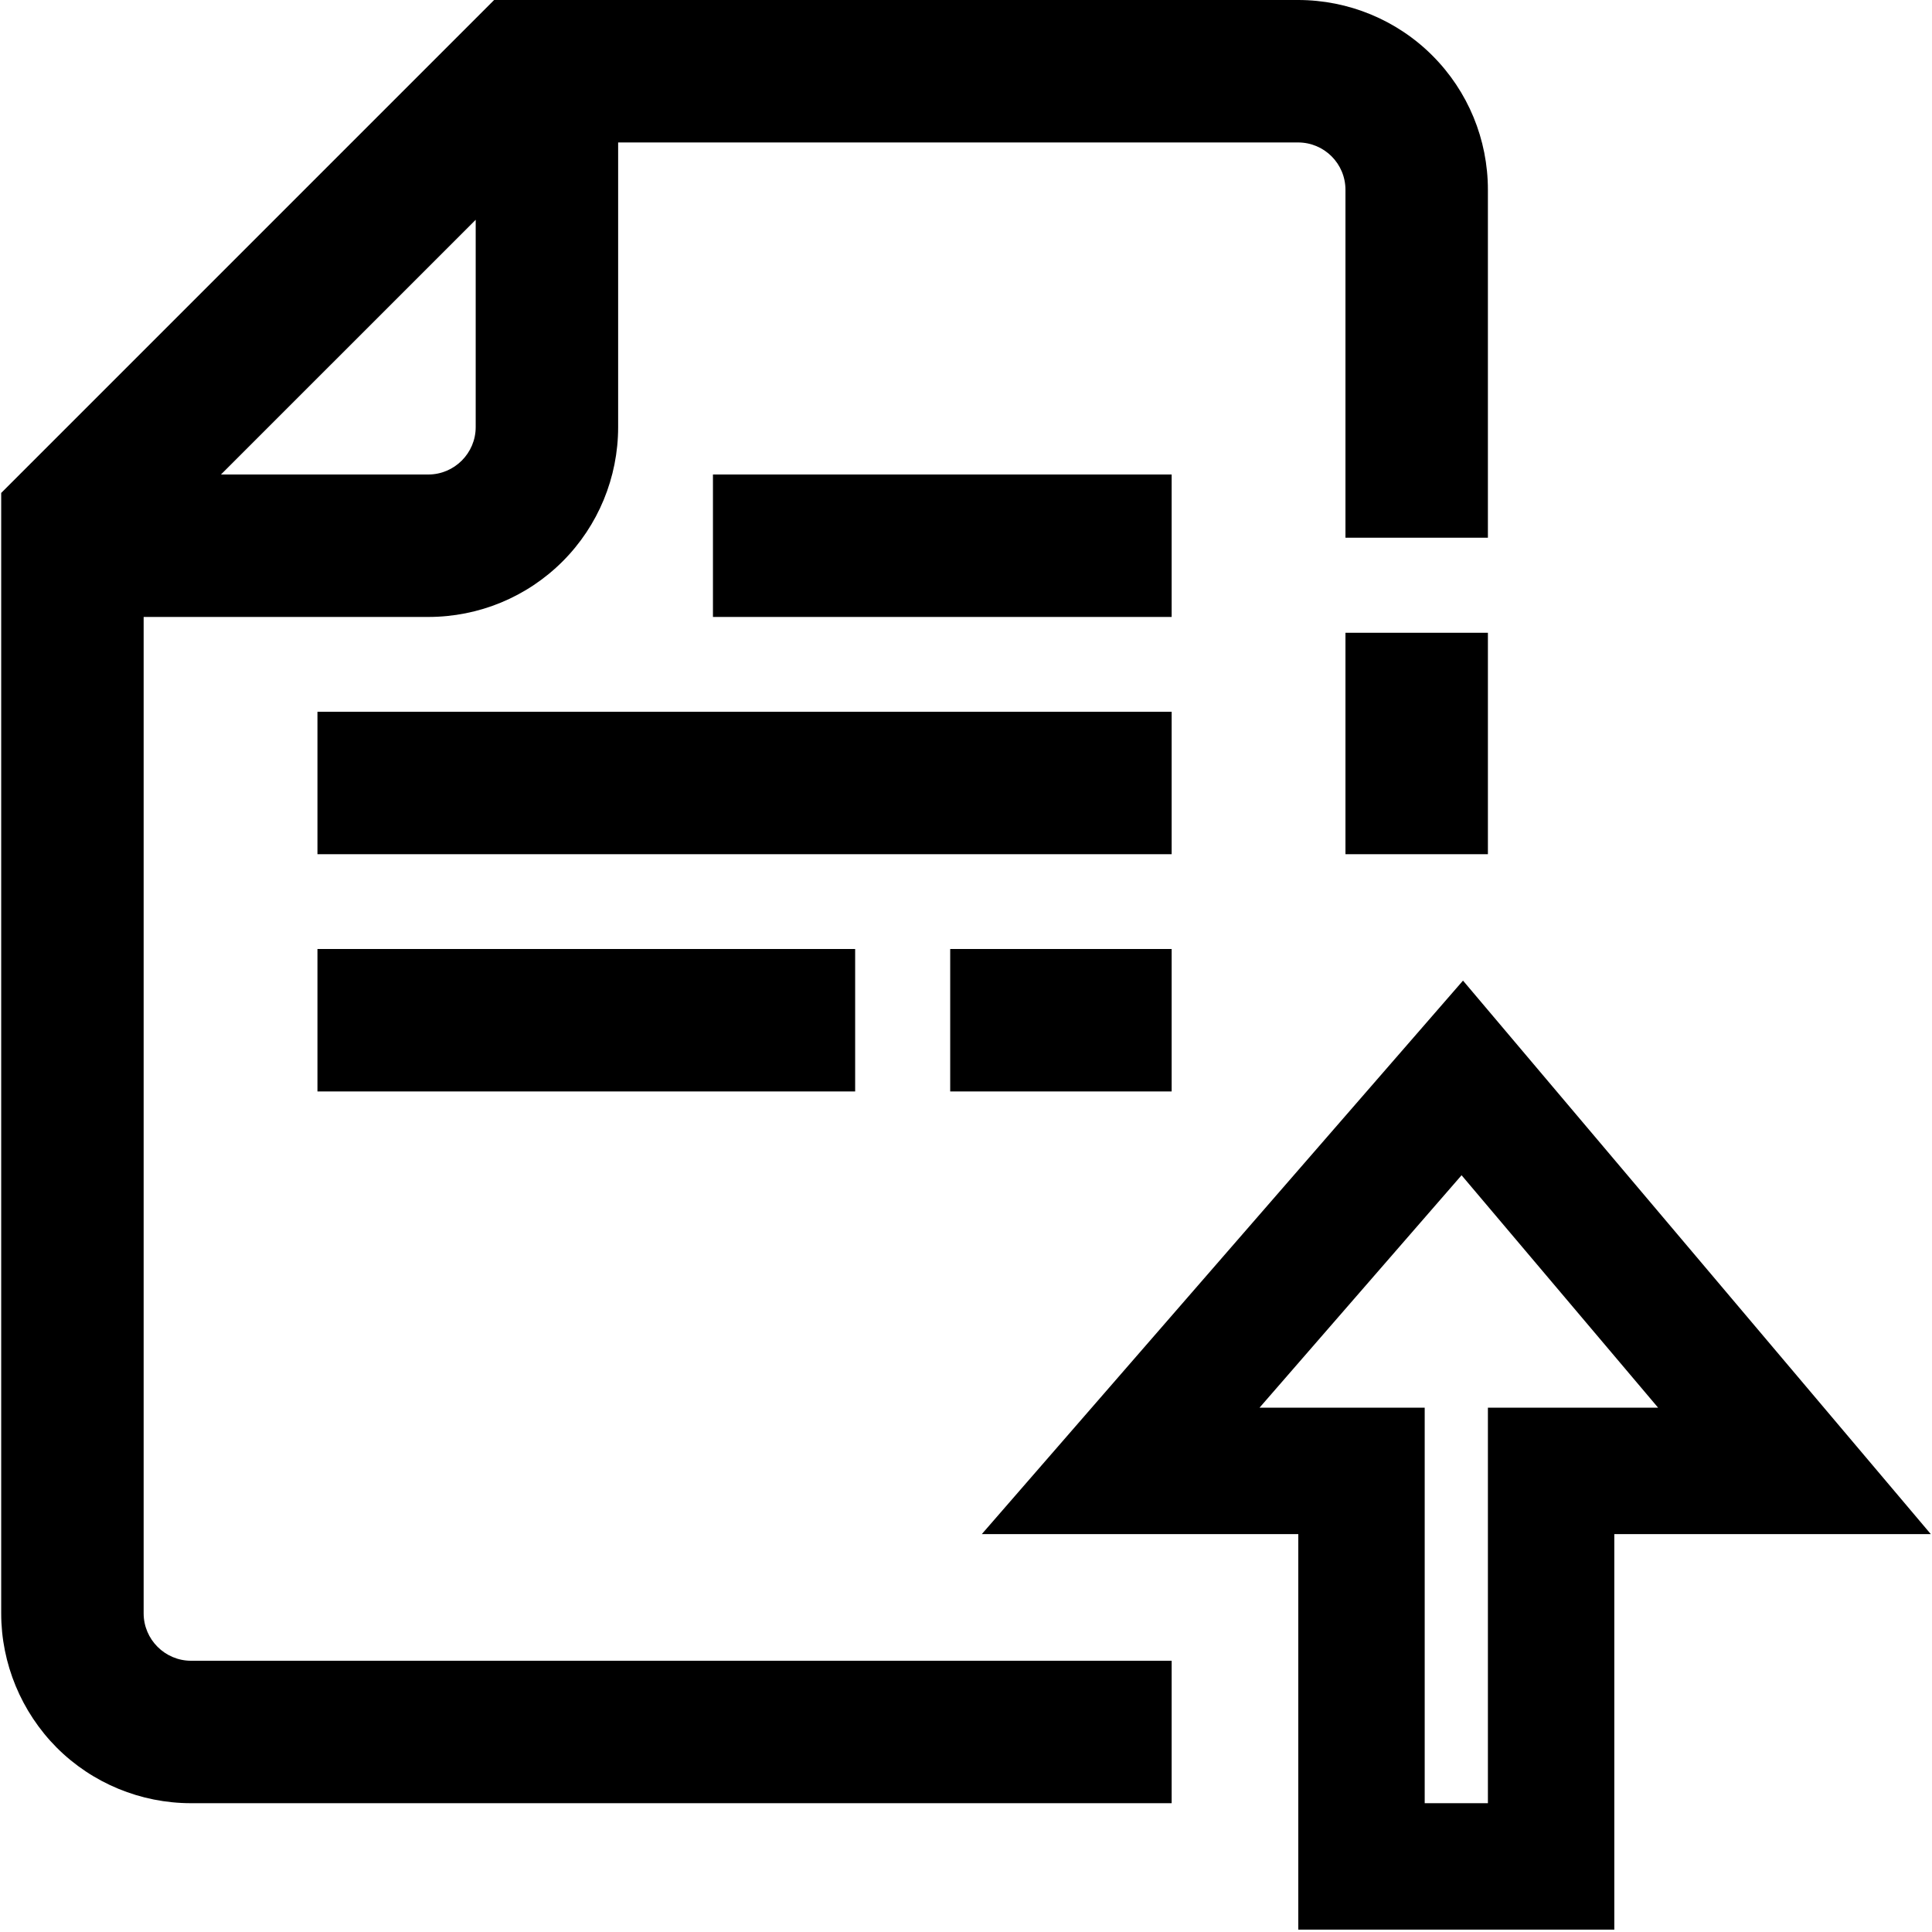
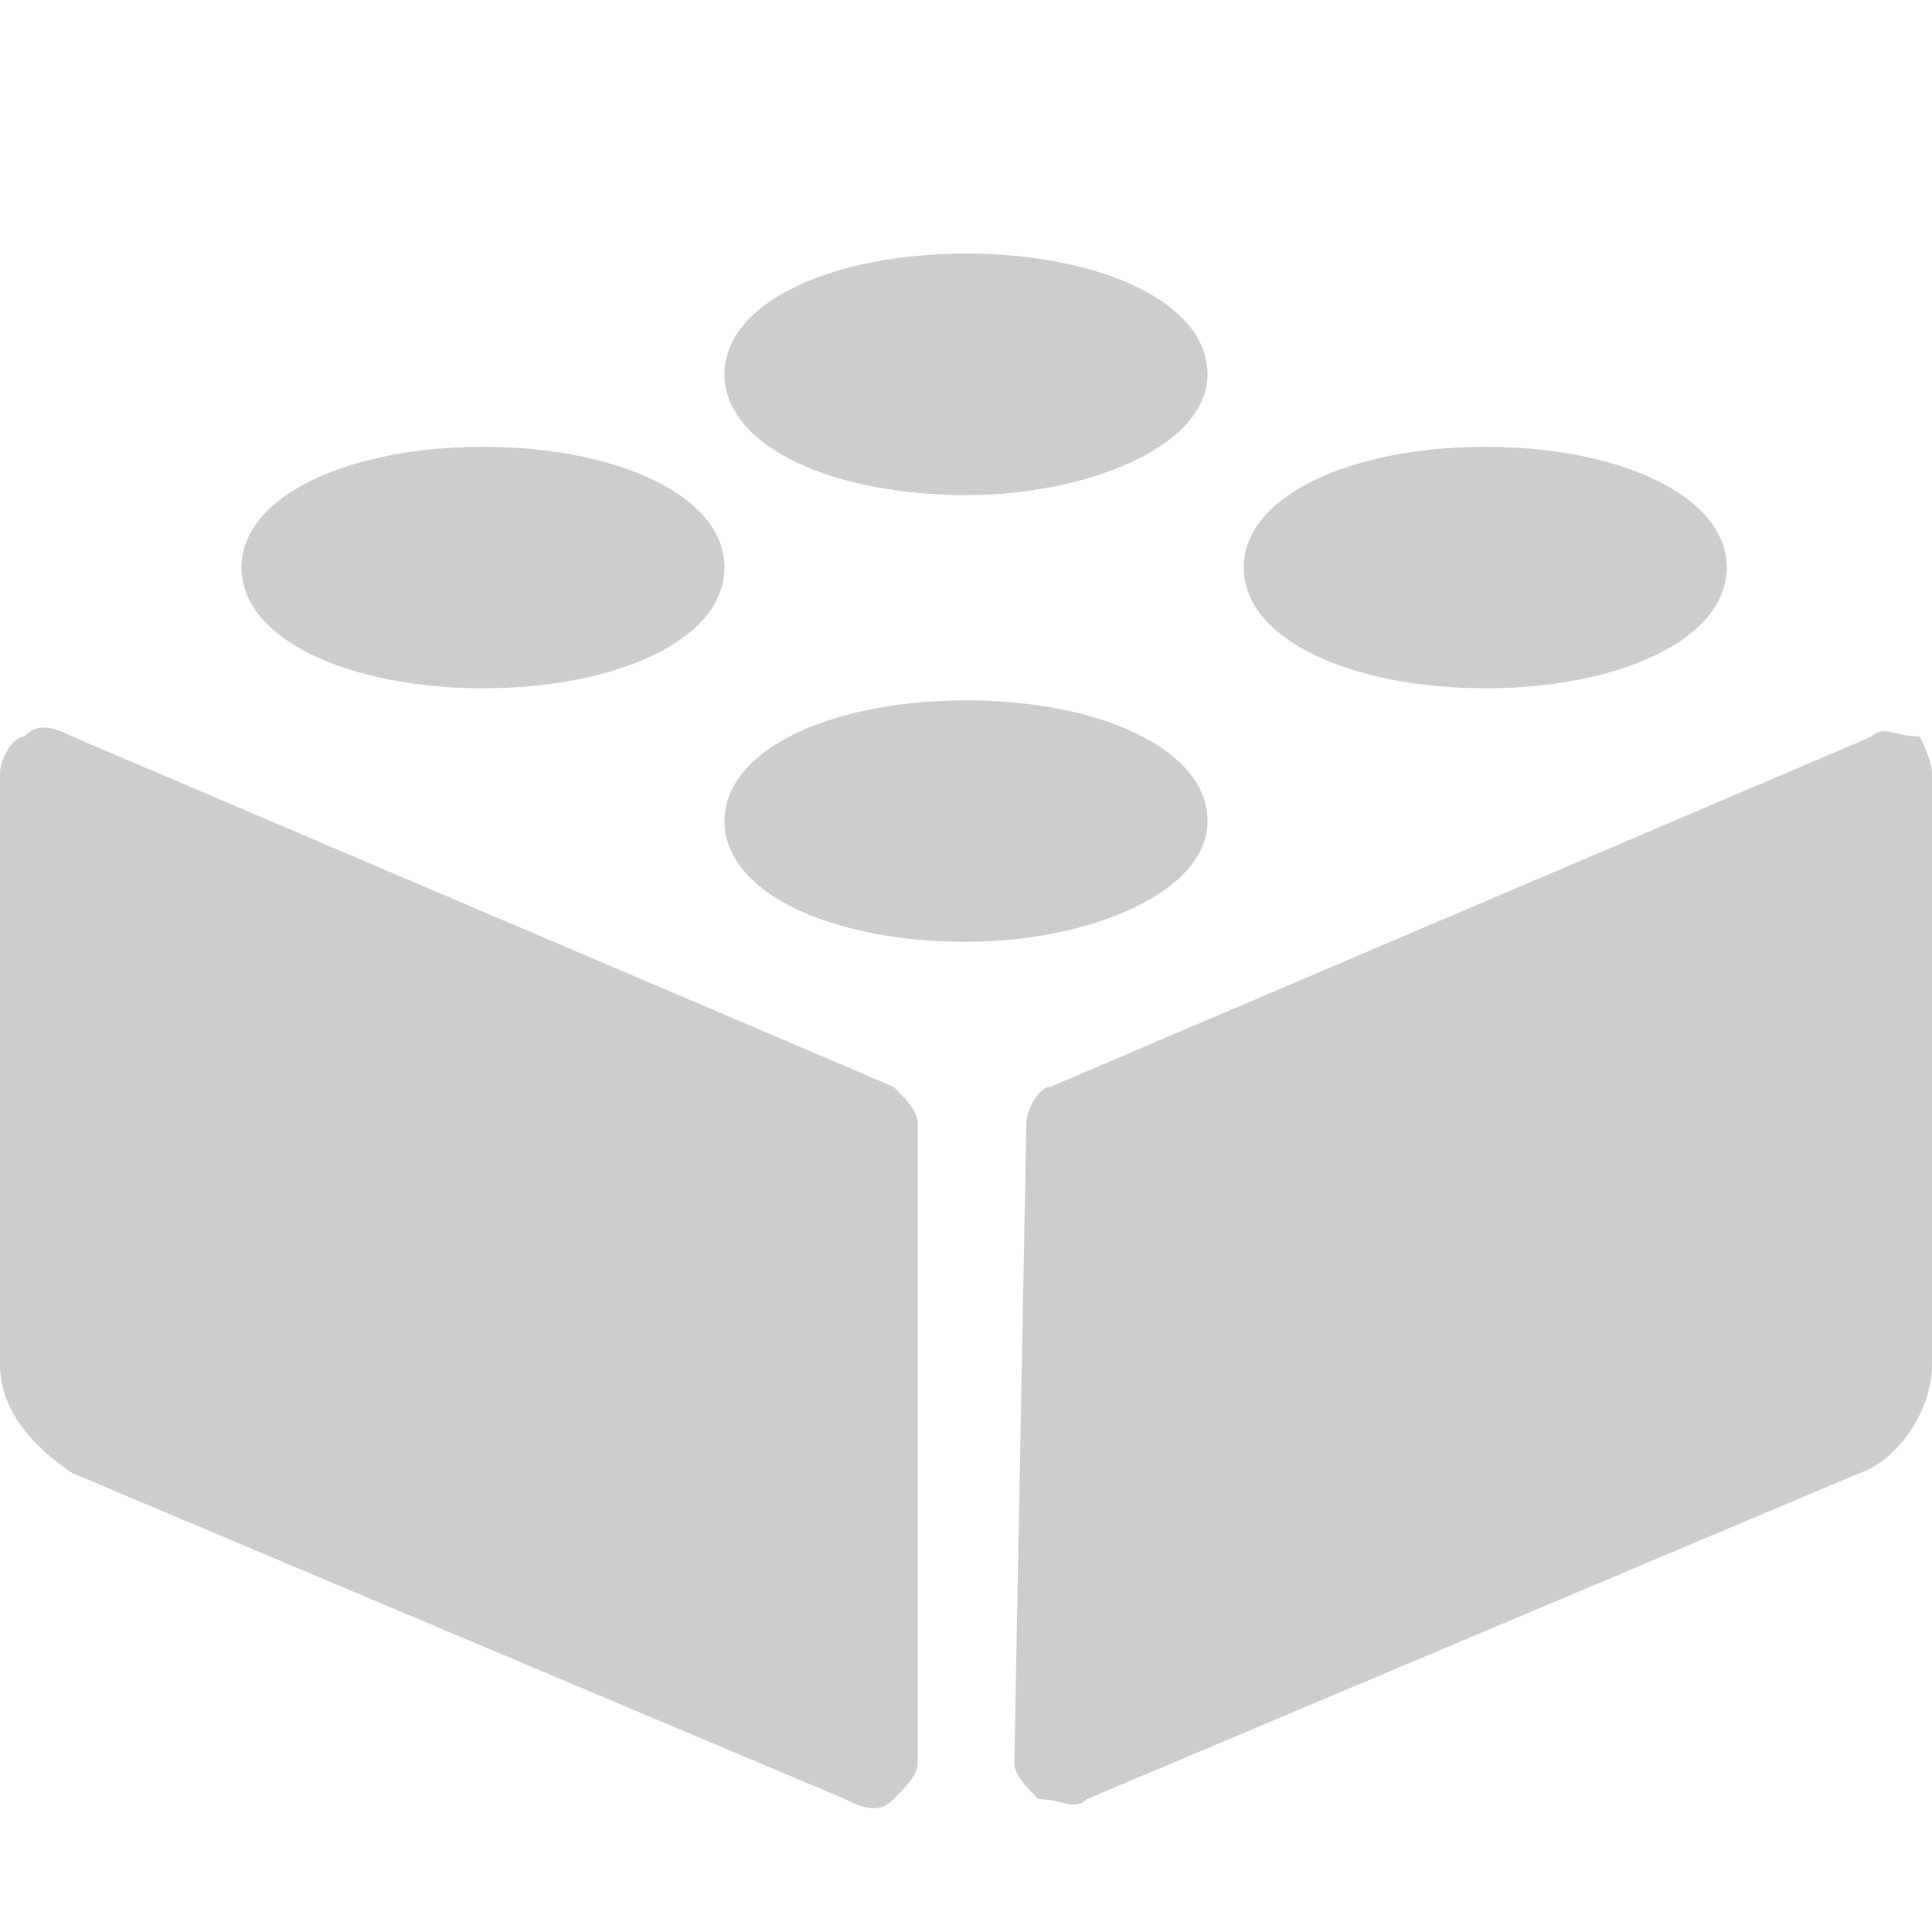
- <svg xmlns="http://www.w3.org/2000/svg" t="1546943061850" class="icon" style="" viewBox="0 0 1024 1024" version="1.1" p-id="11976" width="200" height="200">
+ <svg xmlns="http://www.w3.org/2000/svg" t="1566807371088" class="icon" viewBox="0 0 1024 1024" version="1.1" p-id="6510" width="200" height="200">
  <defs>
    <style type="text/css" />
  </defs>
-   <path d="M227.006 251.495c13.831 0 25.124-11.293 25.124-25.124V116.485L117.119 251.495h109.886zM76.134 326.995v528.115c0 13.831 11.293 25.124 25.124 25.124h519.74v75.499H101.258c-26.647 0-52.279-10.532-71.185-29.438C11.293 907.388 0.634 881.757 0.634 855.11v-593.844L261.9 0h426.096c26.647 0 52.279 10.532 71.185 29.438 18.907 18.907 29.438 44.411 29.438 71.185v184.371h-75.499V100.624c0-13.958-11.293-25.124-25.124-25.124h-360.367v150.872c0 26.647-10.532 52.279-29.438 71.185-18.907 18.907-44.411 29.438-71.185 29.438H76.134z" p-id="11977" />
-   <path d="M713.247 335.37H788.62v117.373h-75.499v-117.373z m-192.872 477.74l255.048-293.369L1023.366 813.109H855.617V1022.731h-167.494V813.109H520.375z m234.746-66.998v209.622H788.62V746.112h90.219L774.662 622.902 667.567 746.112h87.554zM168.256 377.243h452.743v75.499H168.256v-75.499z m335.37 125.748h117.373v75.499h-117.373v-75.499z m-335.37 0h284.994v75.499H168.256v-75.499z m209.622-251.495h243.121v75.499H377.878v-75.499z" p-id="11978" />
+   <path d="M512 499.2c-70.4 0-128-25.6-128-64s57.6-64 128-64 128 25.6 128 64-64 64-128 64z m0-236.8c-70.4 0-128-25.6-128-64s57.6-64 128-64 128 25.6 128 64-64 64-128 64z m275.2 102.4c-70.4 0-128-25.6-128-64s57.6-64 128-64 128 25.6 128 64-57.6 64-128 64zM256 364.8c-70.4 0-128-25.6-128-64s57.6-64 128-64 128 25.6 128 64-57.6 64-128 64zM38.4 780.8c-19.2-12.8-38.4-32-38.4-57.6V409.6c0-6.4 6.4-19.2 12.8-19.2 6.4-6.4 12.8-6.4 25.6 0L473.6 576c6.4 6.4 12.8 12.8 12.8 19.2v339.2c0 6.4-6.4 12.8-12.8 19.2-6.4 6.4-12.8 6.4-25.6 0L38.4 780.8z m505.6-185.6c0-6.4 6.4-19.2 12.8-19.2l435.2-185.6c6.4-6.4 12.8 0 25.6 0 0 0 6.4 12.8 6.4 19.2v313.6c0 25.6-19.2 51.2-38.4 57.6L576 953.6c-6.4 6.4-12.8 0-25.6 0-6.4-6.4-12.8-12.8-12.8-19.2l6.4-339.2z" p-id="6511" fill="#cdcdcd" />
</svg>
